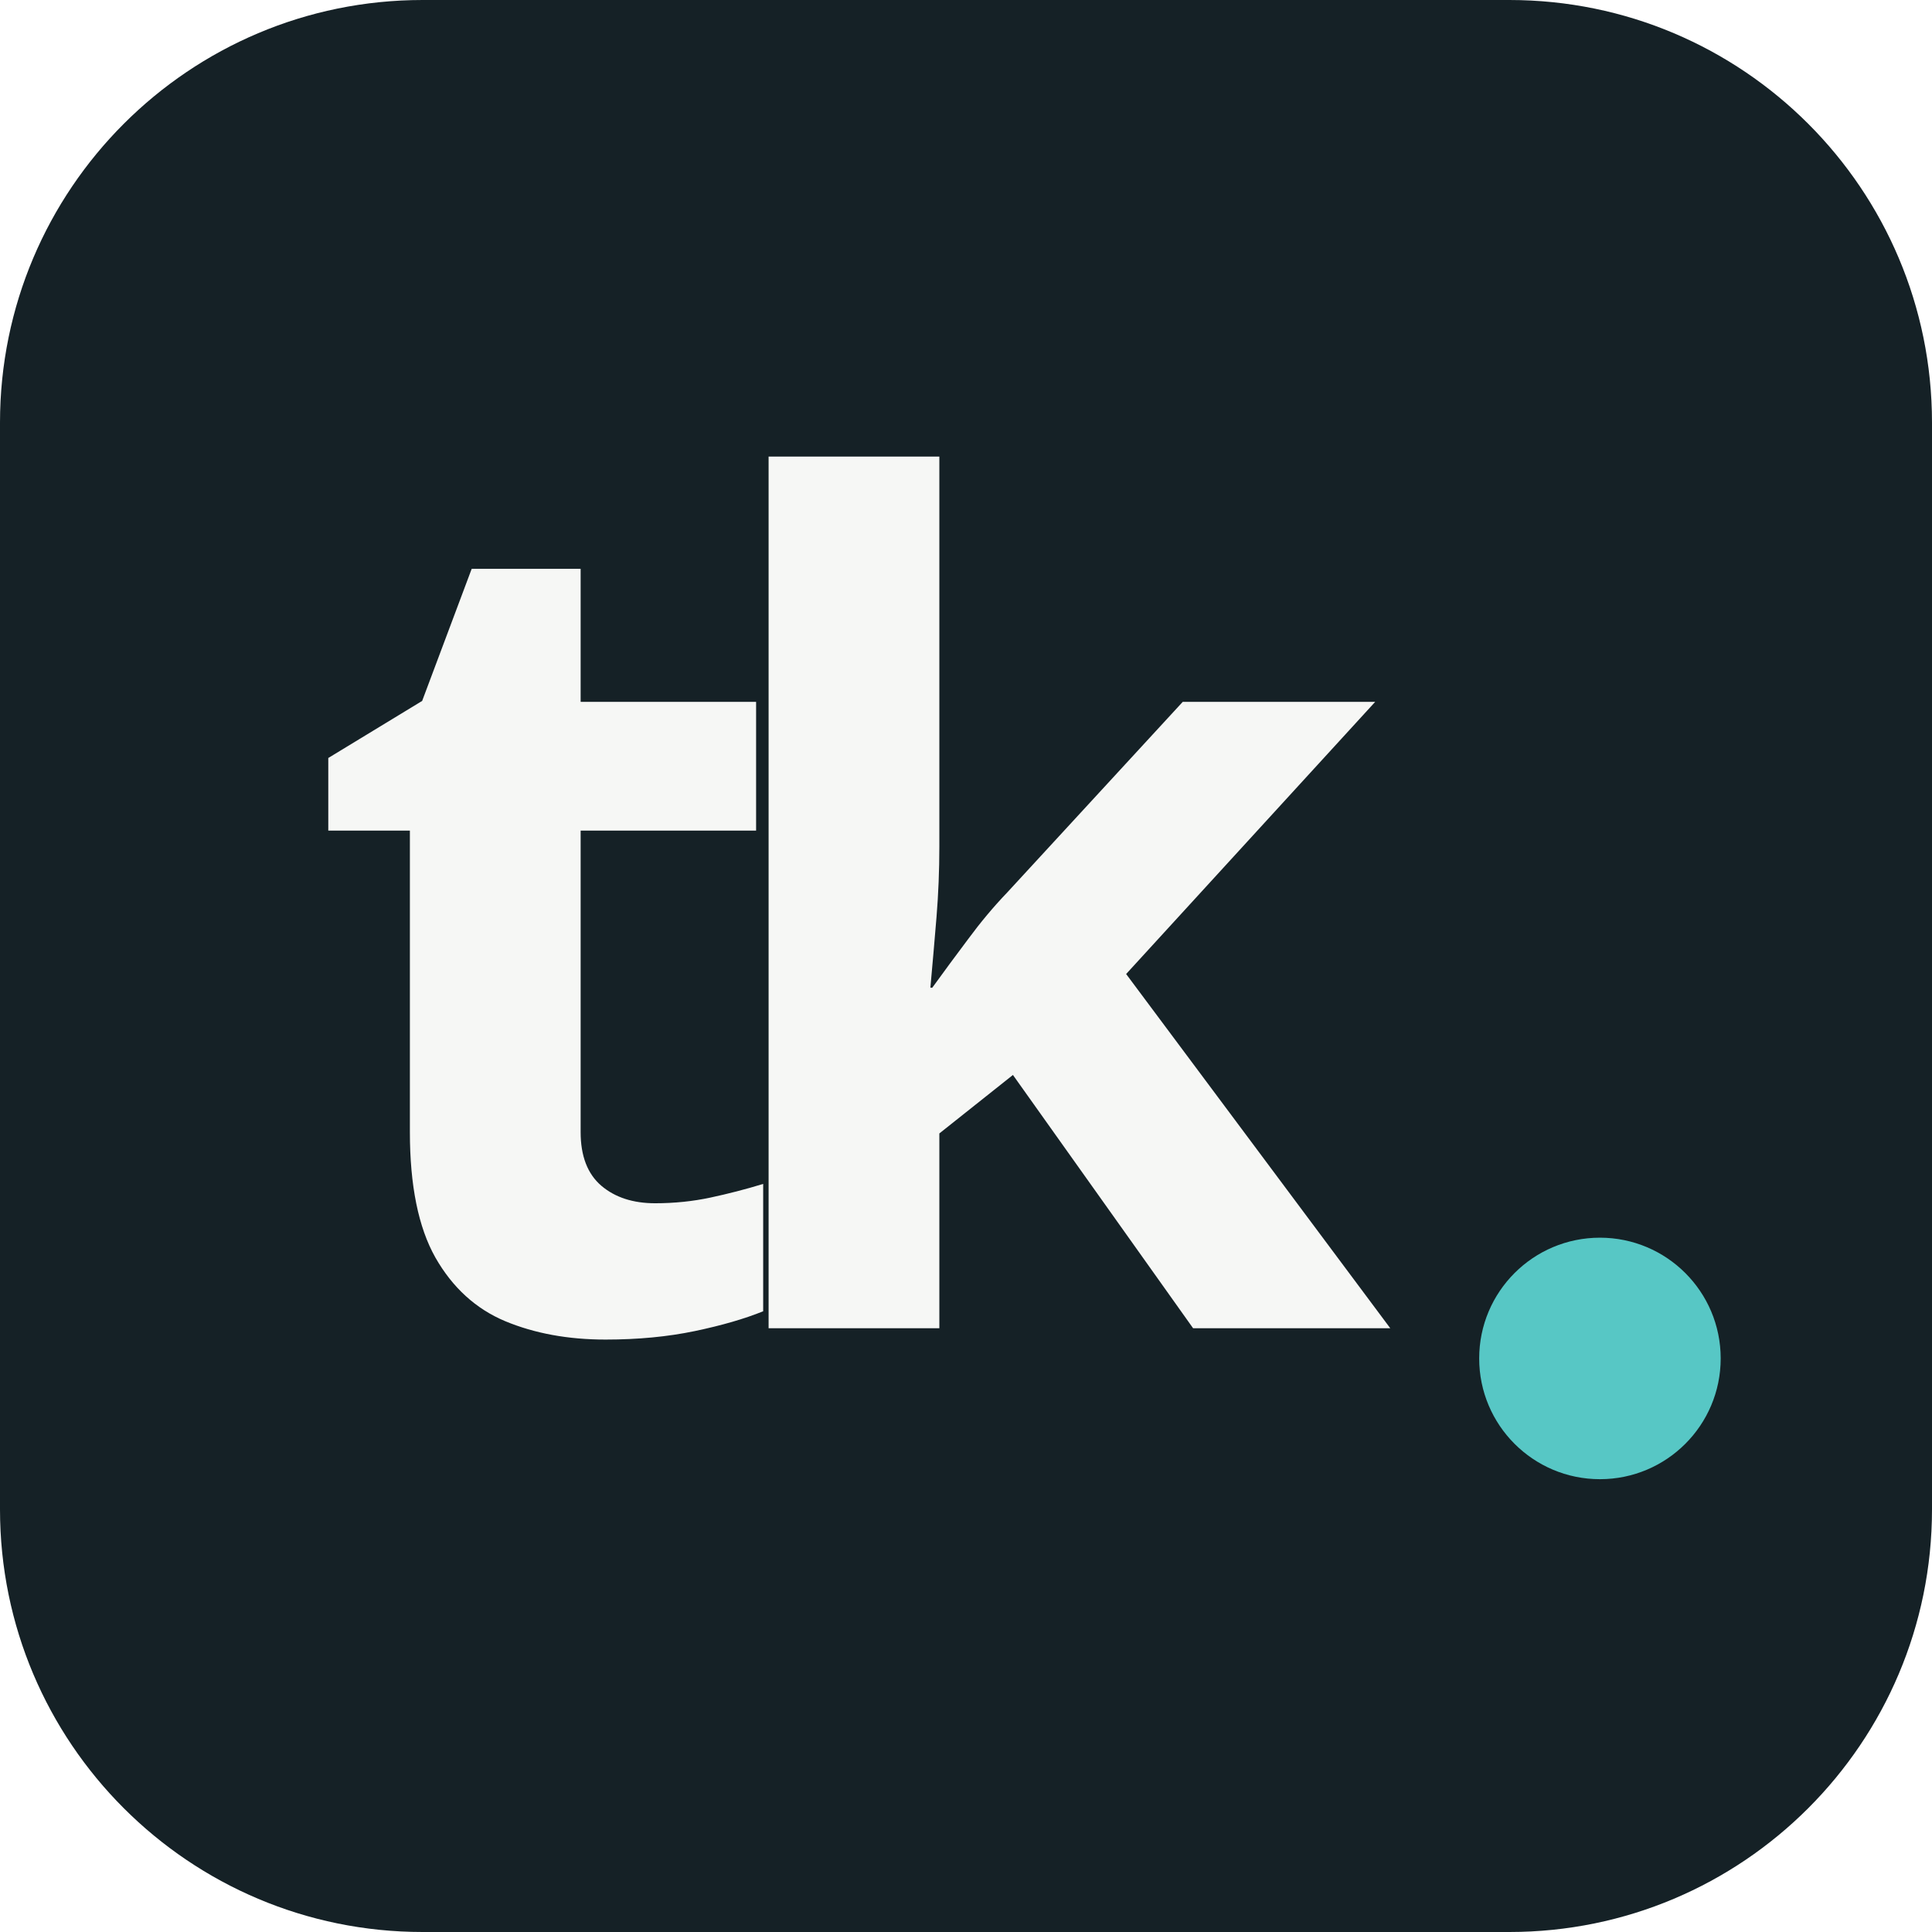
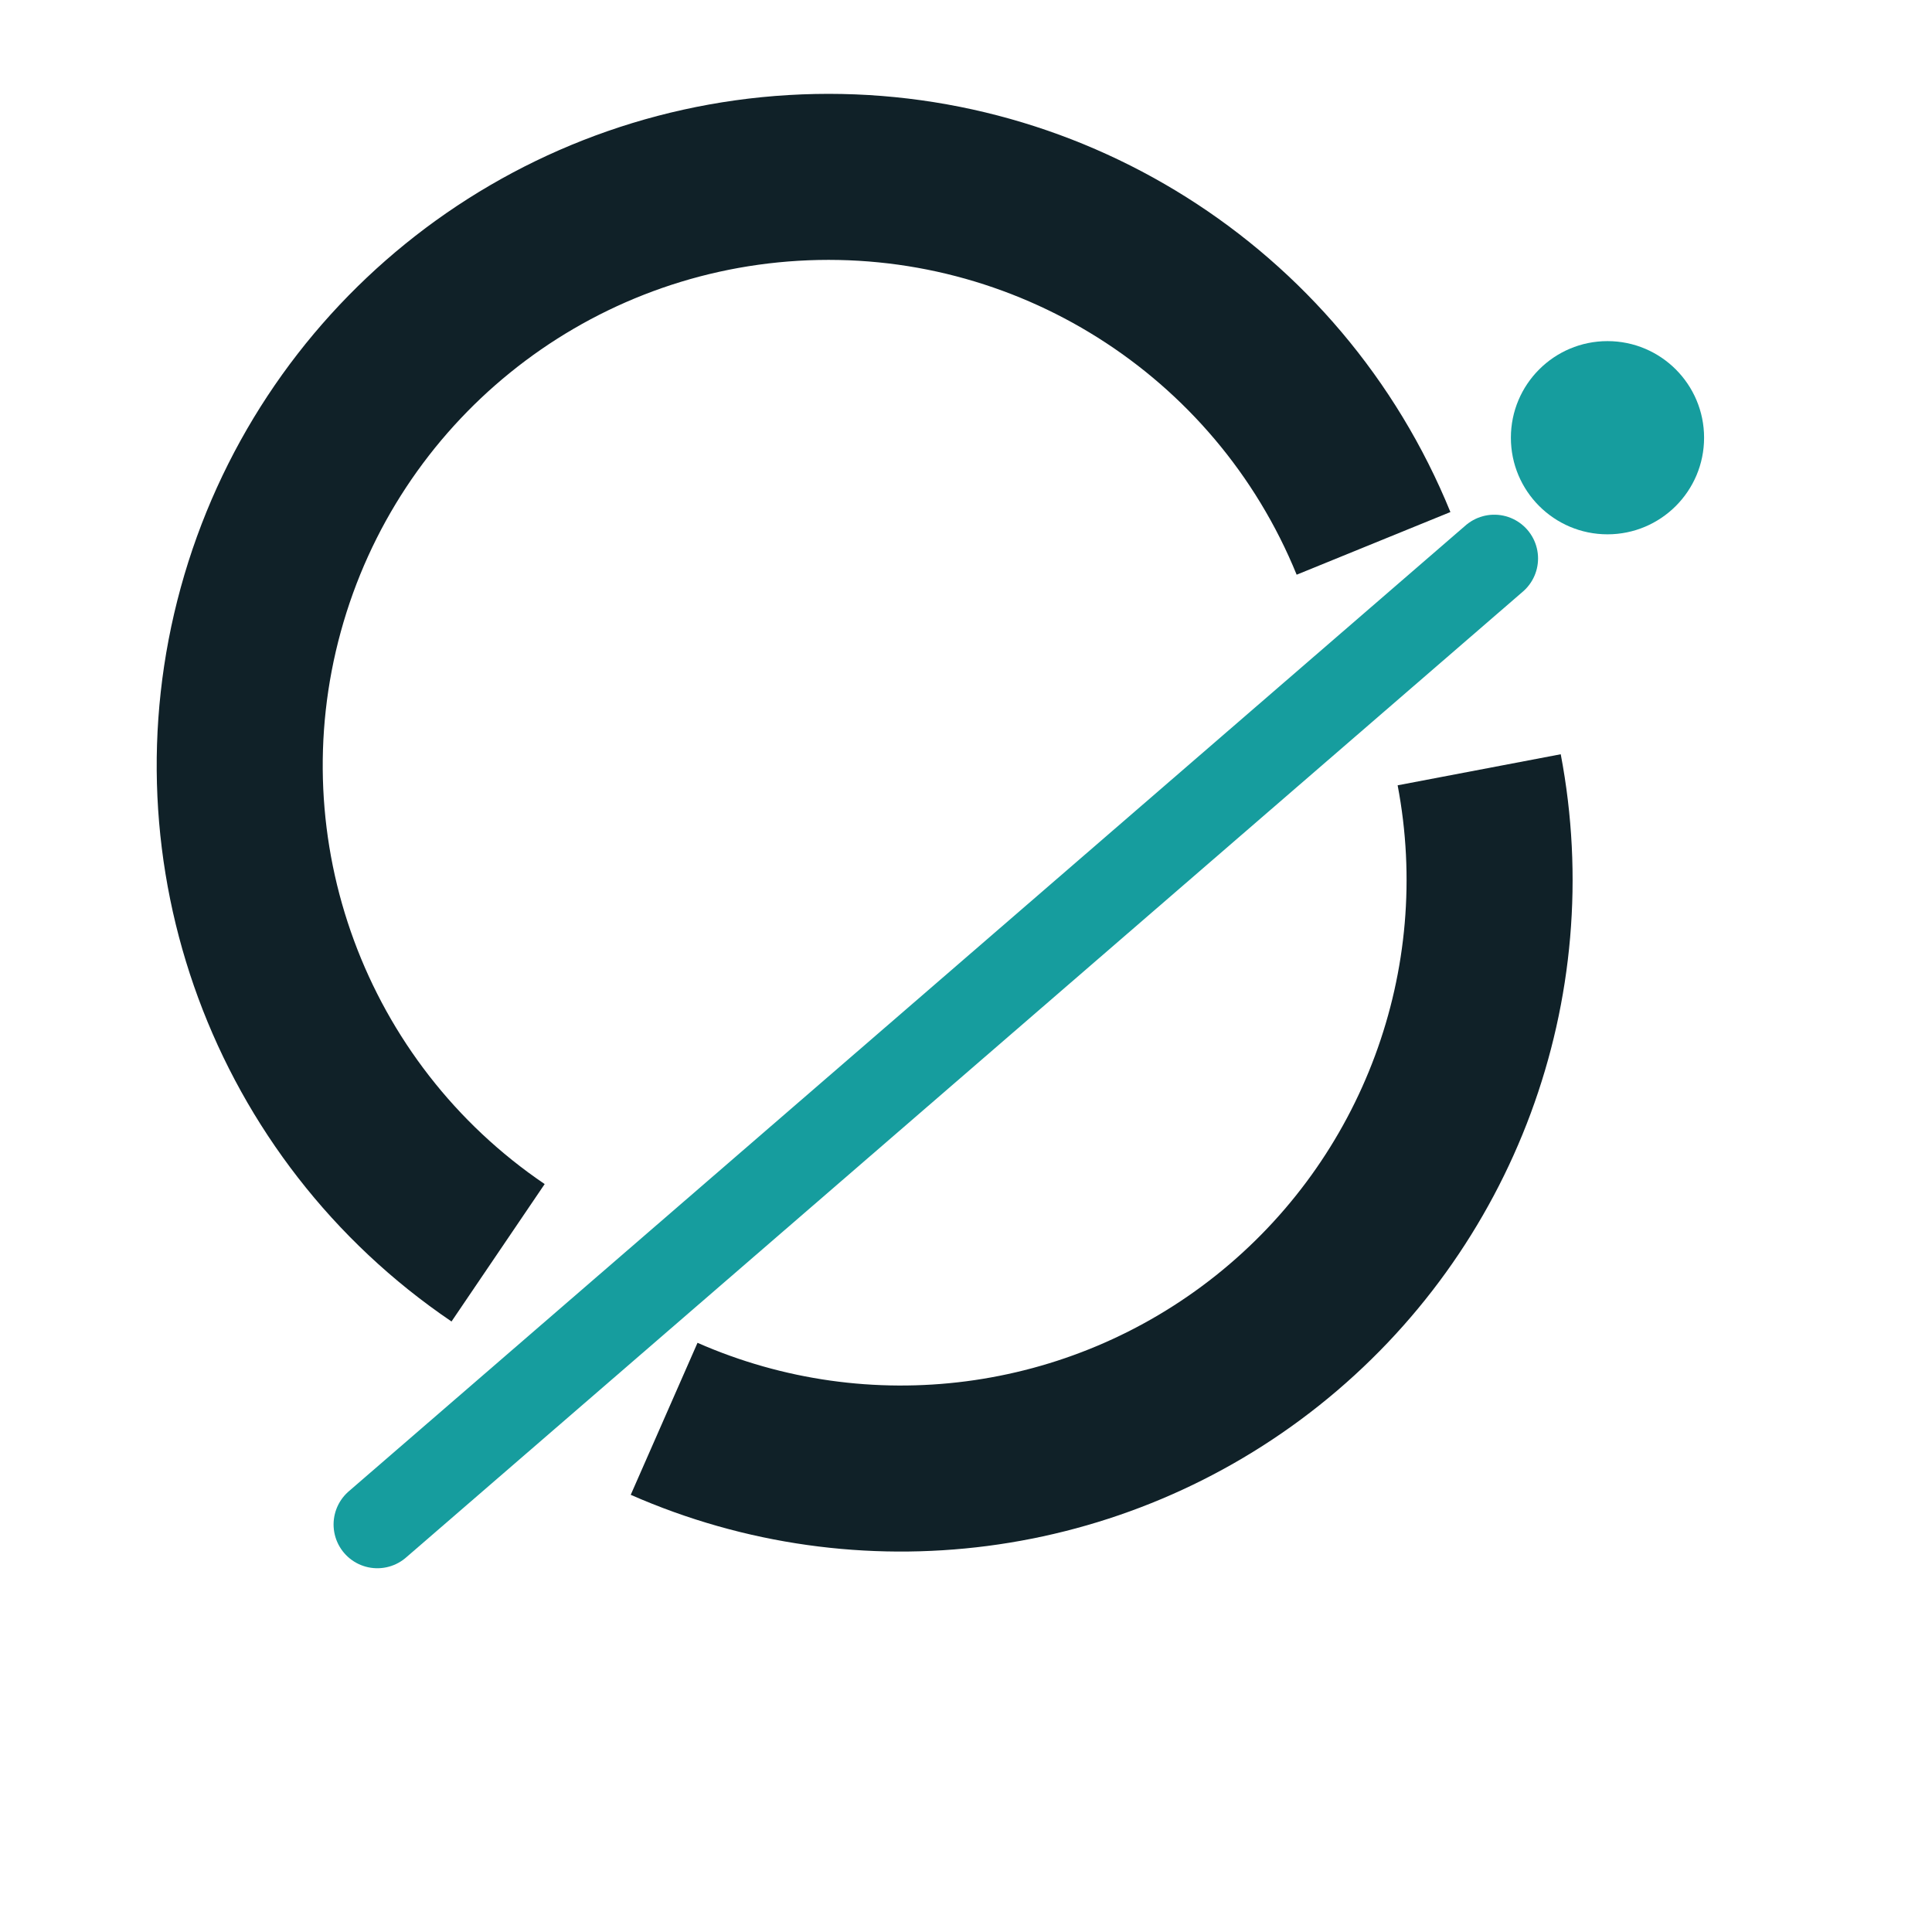
- <svg xmlns="http://www.w3.org/2000/svg" viewBox="0 0 64 64">
-   <rect width="64" height="64" rx="14" fill="#152126" />
-   <text x="10" y="44" font-family="system-ui,sans-serif" font-weight="700" font-size="38" letter-spacing="-4" fill="#f6f7f5">tk</text>
-   <circle cx="53" cy="45" r="4" fill="#57c7c5" />
+ <svg xmlns="http://www.w3.org/2000/svg" viewBox="0 0 128 128" width="128" height="128" role="img" aria-label="Orbit logo: a sensing agent moving through an open circular world">
+   <style>@media (prefers-color-scheme: dark) { .orbit-ring { stroke: #f4f6ee; } }</style>
+   <g class="orbit-ring" fill="none" stroke="#102128" stroke-width="11" stroke-linecap="butt">
+     <path d="M 33 83 A 39 39 0 1 1 91 36" />
+     <path d="M 98 51 A 39 39 0 0 1 44 94" />
+   </g>
+   <path class="orbit-vector" d="M 25 101 L 99 37" stroke="#169D9E" stroke-width="5.8" stroke-linecap="round" />
+   <g class="orbit-agent">
+     <circle cx="106.5" cy="29.0" r="6.4" fill="#169D9E" />
+   </g>
</svg>
